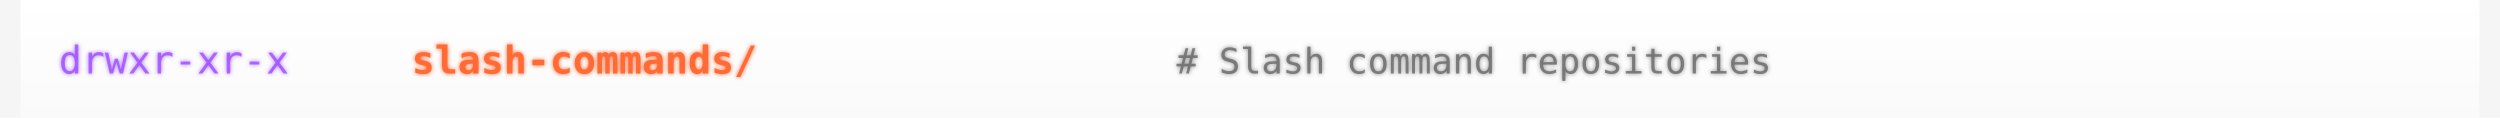
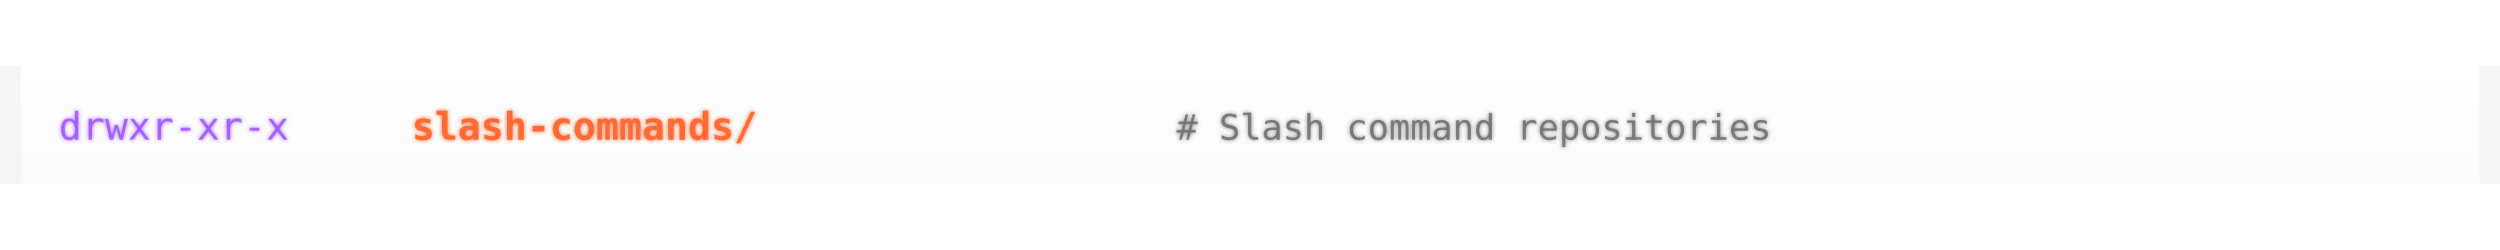
- <svg xmlns="http://www.w3.org/2000/svg" width="850" height="40">
+ <svg xmlns="http://www.w3.org/2000/svg" width="400" height="40" preserveAspectRatio="xMinYMid meet" viewBox="0 0 850 40">
  <defs>
    <filter id="textGlow">
      <feGaussianBlur stdDeviation="0.8" result="coloredBlur" />
      <feMerge>
        <feMergeNode in="coloredBlur" />
        <feMergeNode in="SourceGraphic" />
      </feMerge>
    </filter>
    <linearGradient id="bgGrad" x1="0%" y1="0%" x2="0%" y2="100%">
      <stop offset="0%" style="stop-color:#ffffff;stop-opacity:1" />
      <stop offset="100%" style="stop-color:#fafafa;stop-opacity:1" />
    </linearGradient>
  </defs>
  <rect width="850" height="40" fill="#f5f5f5" />
  <rect x="7" y="0" width="836" height="40" fill="url(#bgGrad)" />
  <rect x="7" y="0" width="836" height="40" fill="#FF6B35" opacity="0">
    <animate attributeName="opacity" values="0;0.03;0" dur="2s" repeatCount="indefinite" />
  </rect>
  <g filter="url(#textGlow)">
    <text x="20" y="25" font-family="monospace" font-size="13" fill="#9C4EFF" opacity="0.8">
      drwxr-xr-x
    </text>
    <text x="140" y="25" font-family="monospace" font-size="13" fill="#FF6B35" font-weight="bold">
      slash-commands/
      <animate attributeName="opacity" values="1;0.92;1" dur="0.1s" repeatCount="indefinite" />
    </text>
    <text x="400" y="25" font-family="monospace" font-size="12" fill="#666666" opacity="0.8">
      # Slash command repositories
    </text>
  </g>
</svg>
